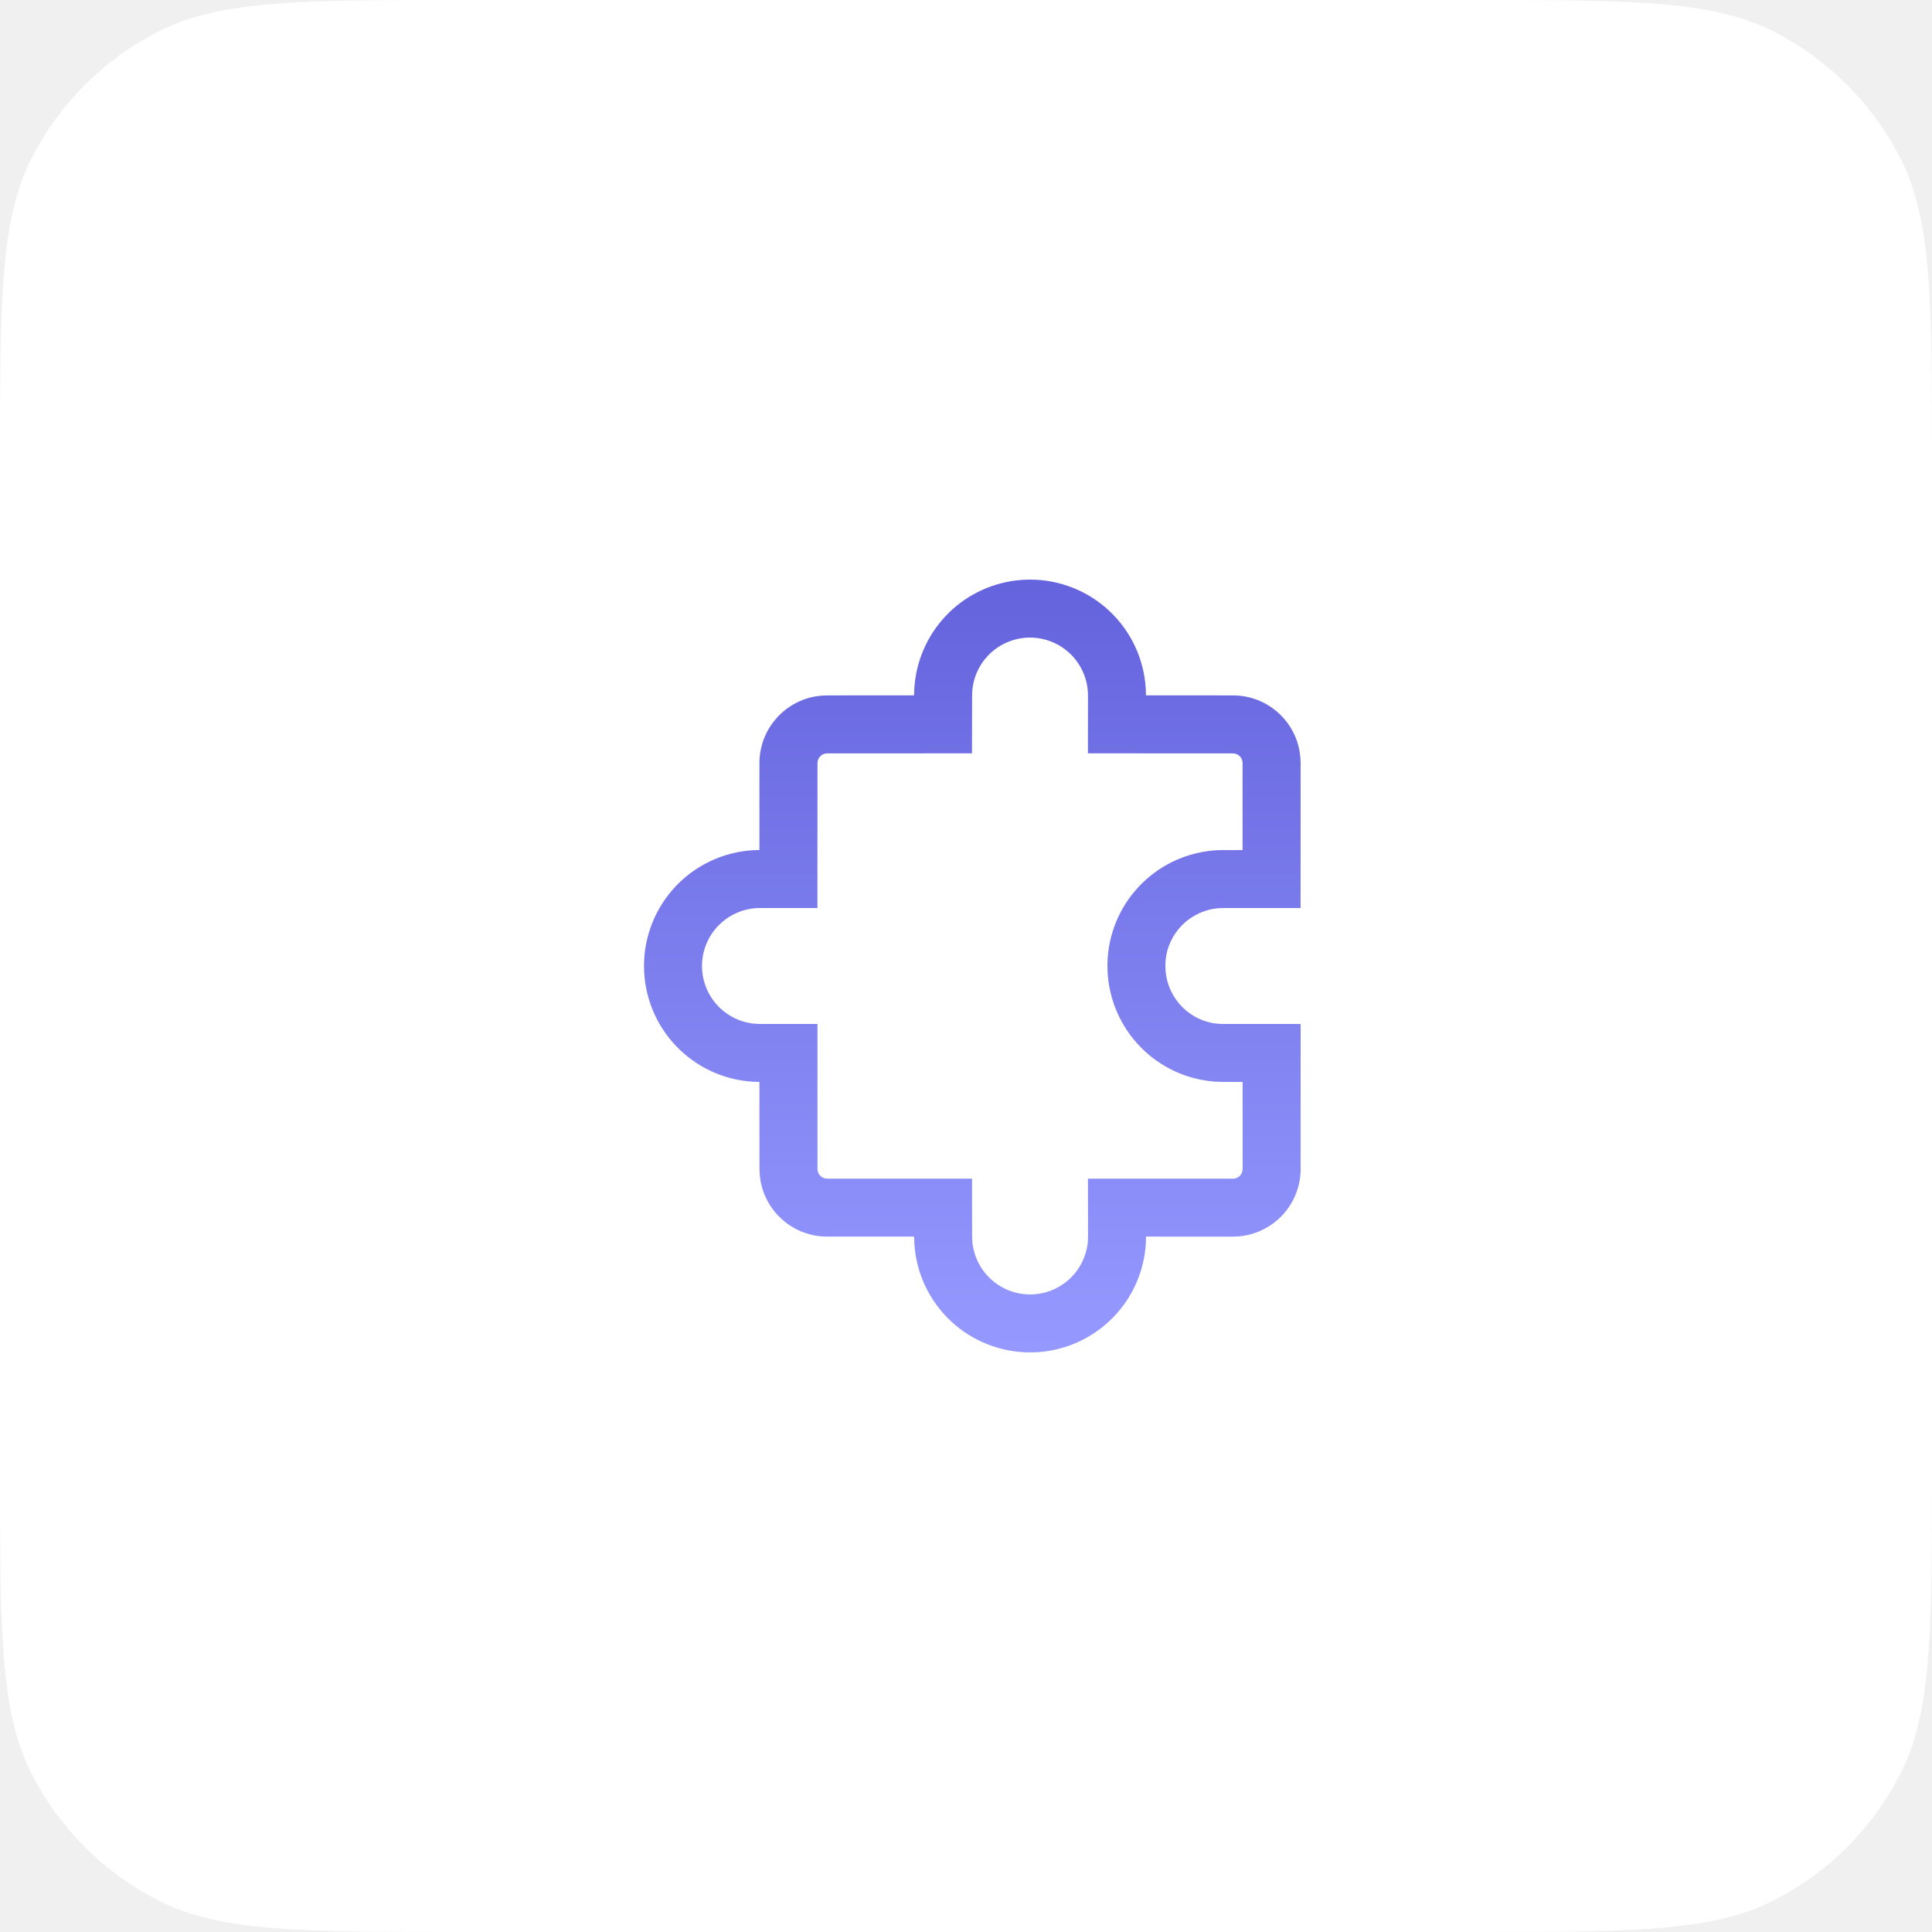
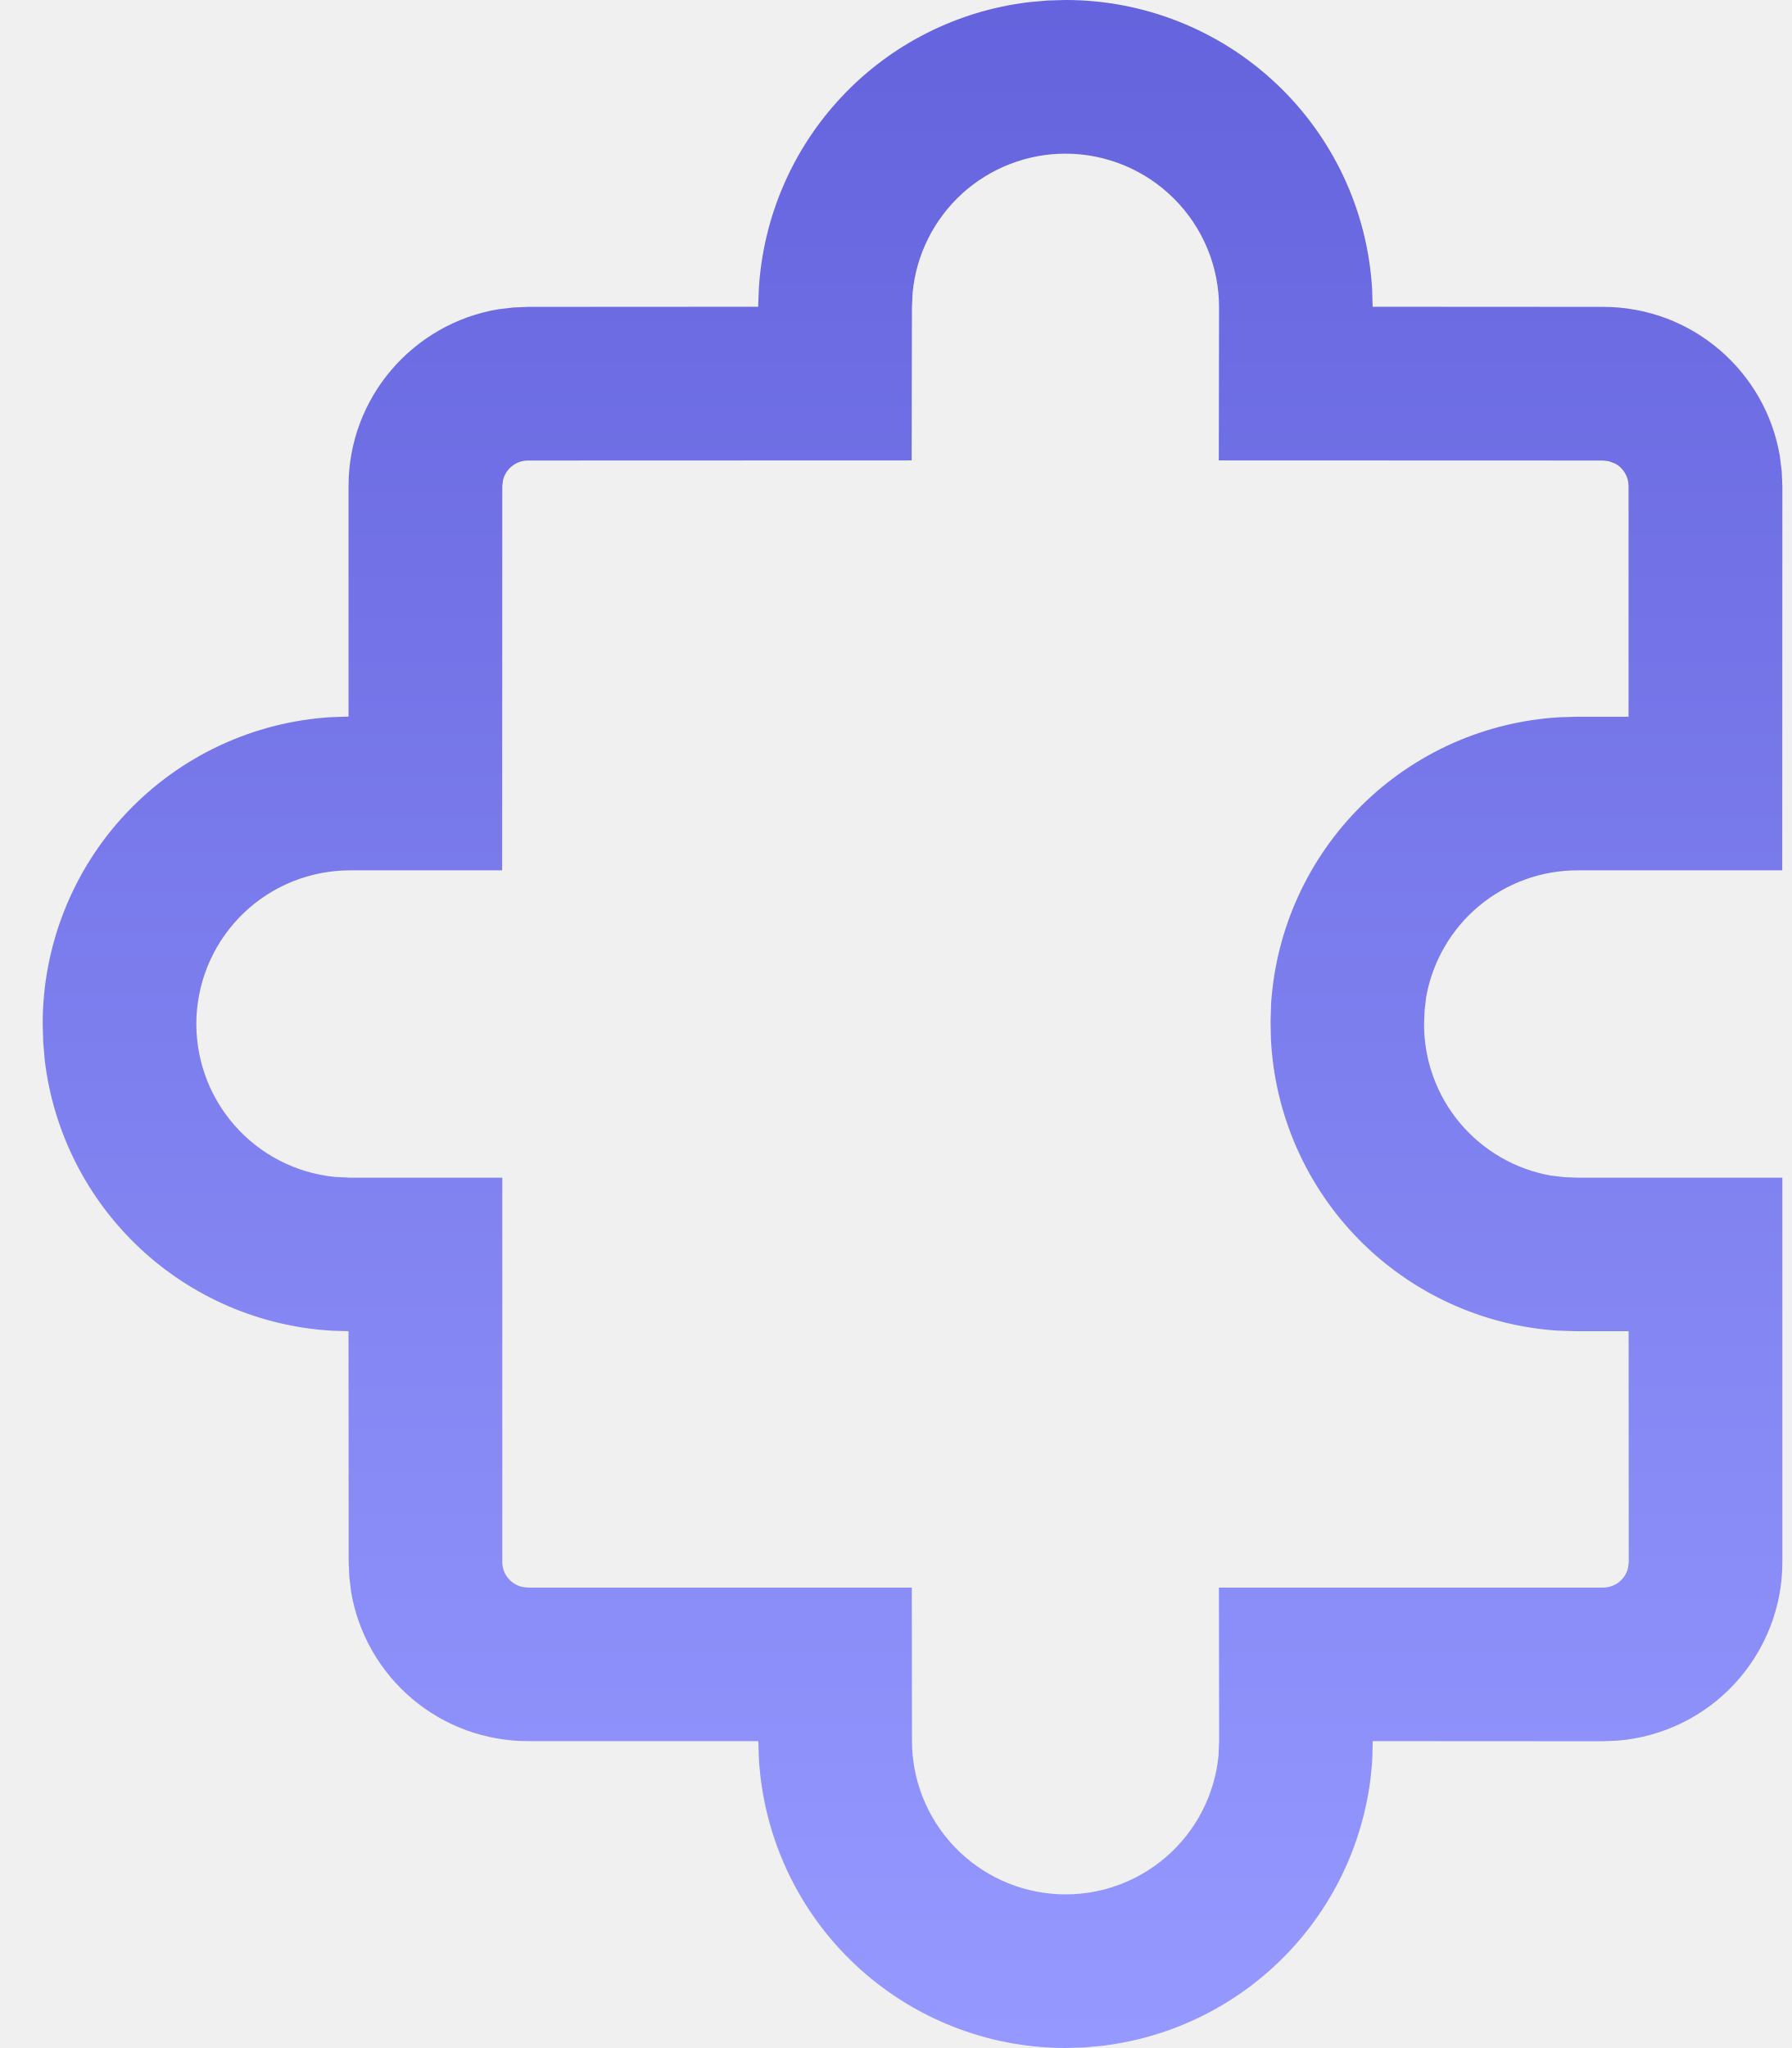
- <svg xmlns="http://www.w3.org/2000/svg" width="80" height="80" viewBox="0 0 80 80" fill="none">
-   <path d="M0 19.2C0 12.479 0 9.119 1.308 6.552C2.458 4.294 4.294 2.458 6.552 1.308C9.119 0 12.479 0 19.2 0H60.8C67.521 0 70.881 0 73.448 1.308C75.706 2.458 77.542 4.294 78.692 6.552C80 9.119 80 12.479 80 19.2V60.8C80 67.521 80 70.881 78.692 73.448C77.542 75.706 75.706 77.542 73.448 78.692C70.881 80 67.521 80 60.8 80H19.2C12.479 80 9.119 80 6.552 78.692C4.294 77.542 2.458 75.706 1.308 73.448C0 70.881 0 67.521 0 60.8V19.2Z" fill="white" />
-   <path d="M42.652 24C43.876 24 45.053 24.466 45.944 25.305C46.835 26.144 47.371 27.292 47.444 28.513L47.452 28.793L51.053 28.795C52.443 28.795 53.595 29.803 53.817 31.13L53.846 31.367L53.856 31.596L53.854 37.599H50.656C50.091 37.598 49.544 37.797 49.11 38.16C48.677 38.523 48.386 39.027 48.288 39.584L48.264 39.795L48.256 40C48.255 40.565 48.453 41.113 48.816 41.546C49.179 41.979 49.684 42.271 50.24 42.369L50.452 42.393L50.656 42.401H53.856V48.406C53.856 49.109 53.591 49.786 53.115 50.303C52.639 50.82 51.986 51.139 51.285 51.197L51.056 51.207L47.454 51.205L47.447 51.482C47.381 52.606 46.922 53.671 46.15 54.49C45.378 55.31 44.343 55.833 43.225 55.966L42.937 55.992L42.654 56C41.43 56 40.253 55.533 39.362 54.694C38.471 53.855 37.934 52.708 37.861 51.487L37.851 51.205H34.25C33.588 51.205 32.947 50.971 32.442 50.544C31.936 50.117 31.598 49.524 31.487 48.871L31.459 48.635L31.449 48.406L31.447 44.8L31.186 44.792C30.062 44.726 28.997 44.267 28.177 43.495C27.357 42.723 26.834 41.688 26.7 40.57L26.675 40.282L26.667 39.998C26.667 38.774 27.135 37.595 27.975 36.704C28.815 35.813 29.964 35.277 31.186 35.205L31.447 35.197V31.596C31.447 30.208 32.459 29.056 33.784 28.834L34.019 28.805L34.25 28.795L37.849 28.793L37.859 28.52C37.925 27.396 38.384 26.33 39.156 25.51C39.927 24.69 40.963 24.168 42.081 24.034L42.369 24.008L42.652 24ZM42.652 26.401C42.056 26.401 41.48 26.623 41.038 27.024C40.597 27.425 40.32 27.977 40.263 28.571L40.252 28.803L40.248 31.194L34.25 31.196C34.16 31.196 34.072 31.227 34.002 31.283C33.931 31.339 33.882 31.417 33.861 31.505L33.85 31.596L33.848 37.599H31.468C30.852 37.6 30.259 37.837 29.813 38.263C29.366 38.688 29.101 39.269 29.071 39.885C29.042 40.501 29.25 41.104 29.654 41.57C30.057 42.037 30.624 42.33 31.238 42.389L31.468 42.401H33.85V48.406C33.85 48.496 33.881 48.584 33.937 48.654C33.993 48.725 34.072 48.774 34.16 48.795L34.251 48.806H40.25L40.253 51.199C40.253 51.815 40.49 52.408 40.916 52.855C41.341 53.301 41.922 53.567 42.538 53.597C43.154 53.627 43.758 53.418 44.224 53.015C44.691 52.612 44.984 52.044 45.044 51.431L45.053 51.202L45.05 48.806H51.055C51.145 48.806 51.232 48.775 51.303 48.72C51.373 48.664 51.423 48.586 51.444 48.499L51.455 48.407L51.453 44.8H50.616L50.328 44.79C49.157 44.709 48.057 44.201 47.234 43.364C46.411 42.526 45.924 41.417 45.863 40.245L45.856 39.96L45.866 39.672C45.946 38.506 46.448 37.409 47.279 36.587C48.109 35.765 49.211 35.274 50.378 35.207L50.655 35.199H51.452V31.596C51.452 31.524 51.433 31.453 51.396 31.391C51.359 31.329 51.307 31.278 51.244 31.244L51.145 31.207L51.053 31.196L45.048 31.194L45.051 28.801C45.051 28.165 44.798 27.554 44.348 27.104C43.898 26.654 43.288 26.401 42.651 26.401H42.652Z" fill="url(#paint0_linear_87_4075)" />
+ <svg xmlns="http://www.w3.org/2000/svg" width="28" height="32" viewBox="0 0 28 32" fill="none">
+   <path d="M16.652 4.43941e-07C17.876 -0.001 19.053 0.466 19.944 1.305C20.835 2.144 21.372 3.292 21.444 4.513L21.452 4.793L25.053 4.795C26.442 4.795 27.595 5.803 27.817 7.13L27.846 7.367L27.856 7.596L27.854 13.599H24.656C24.091 13.598 23.544 13.797 23.11 14.16C22.677 14.523 22.386 15.027 22.288 15.584L22.264 15.795L22.256 16C22.255 16.565 22.453 17.113 22.816 17.546C23.179 17.979 23.683 18.271 24.24 18.369L24.451 18.393L24.656 18.401H27.856V24.406C27.856 25.109 27.591 25.786 27.115 26.303C26.639 26.82 25.986 27.139 25.285 27.197L25.056 27.207L21.454 27.205L21.447 27.482C21.381 28.606 20.922 29.671 20.15 30.49C19.378 31.31 18.343 31.832 17.225 31.966L16.937 31.992L16.654 32C15.43 32 14.253 31.533 13.362 30.694C12.471 29.855 11.934 28.708 11.861 27.487L11.851 27.205H8.25C7.588 27.205 6.947 26.971 6.442 26.544C5.936 26.117 5.598 25.524 5.487 24.872L5.459 24.635L5.449 24.406L5.447 20.8L5.186 20.792C4.062 20.726 2.997 20.267 2.177 19.495C1.357 18.723 0.834 17.688 0.7 16.57L0.675 16.282L0.667 15.998C0.667 14.774 1.135 13.595 1.975 12.704C2.815 11.813 3.964 11.277 5.186 11.205L5.447 11.197V7.596C5.447 6.208 6.459 5.056 7.784 4.833L8.019 4.805L8.25 4.795L11.849 4.793L11.859 4.52C11.925 3.396 12.384 2.33 13.156 1.51C13.927 0.69 14.963 0.168 16.081 0.034L16.369 0.008L16.652 4.43941e-07ZM16.652 2.401C16.056 2.401 15.48 2.623 15.038 3.024C14.597 3.426 14.32 3.977 14.263 4.571L14.252 4.803L14.248 7.194L8.25 7.196C8.16 7.196 8.072 7.226 8.002 7.283C7.931 7.339 7.881 7.417 7.861 7.505L7.85 7.596L7.848 13.599H5.468C4.852 13.6 4.259 13.837 3.813 14.262C3.366 14.688 3.101 15.269 3.071 15.885C3.042 16.5 3.25 17.104 3.654 17.57C4.057 18.037 4.624 18.33 5.238 18.39L5.468 18.401H7.85V24.406C7.85 24.496 7.881 24.584 7.937 24.654C7.994 24.725 8.072 24.774 8.16 24.795L8.251 24.806H14.25L14.253 27.199C14.253 27.815 14.49 28.408 14.916 28.855C15.341 29.301 15.922 29.567 16.538 29.597C17.154 29.627 17.758 29.418 18.224 29.015C18.691 28.612 18.984 28.044 19.044 27.431L19.053 27.202L19.05 24.806H25.055C25.145 24.806 25.232 24.775 25.303 24.72C25.373 24.664 25.423 24.586 25.444 24.499L25.455 24.407L25.453 20.8H24.616L24.328 20.79C23.157 20.709 22.057 20.201 21.234 19.364C20.412 18.526 19.924 17.417 19.863 16.245L19.857 15.96L19.866 15.672C19.946 14.506 20.448 13.409 21.279 12.587C22.109 11.765 23.211 11.274 24.378 11.207L24.655 11.199H25.452V7.596C25.452 7.524 25.433 7.453 25.396 7.391C25.36 7.329 25.307 7.278 25.244 7.244L25.145 7.207L25.053 7.196L19.048 7.194L19.052 4.801C19.052 4.165 18.799 3.554 18.348 3.104C17.898 2.654 17.288 2.401 16.651 2.401H16.652Z" fill="url(#paint0_linear_1362_217)" />
  <defs>
-     <linearGradient id="paint0_linear_87_4075" x1="40.261" y1="24" x2="40.261" y2="56" gradientUnits="userSpaceOnUse">
+     <linearGradient id="paint0_linear_1362_217" x1="14.261" y1="0" x2="14.261" y2="32" gradientUnits="userSpaceOnUse">
      <stop stop-color="#6563DD" />
      <stop offset="1" stop-color="#9599FF" />
    </linearGradient>
  </defs>
</svg>
